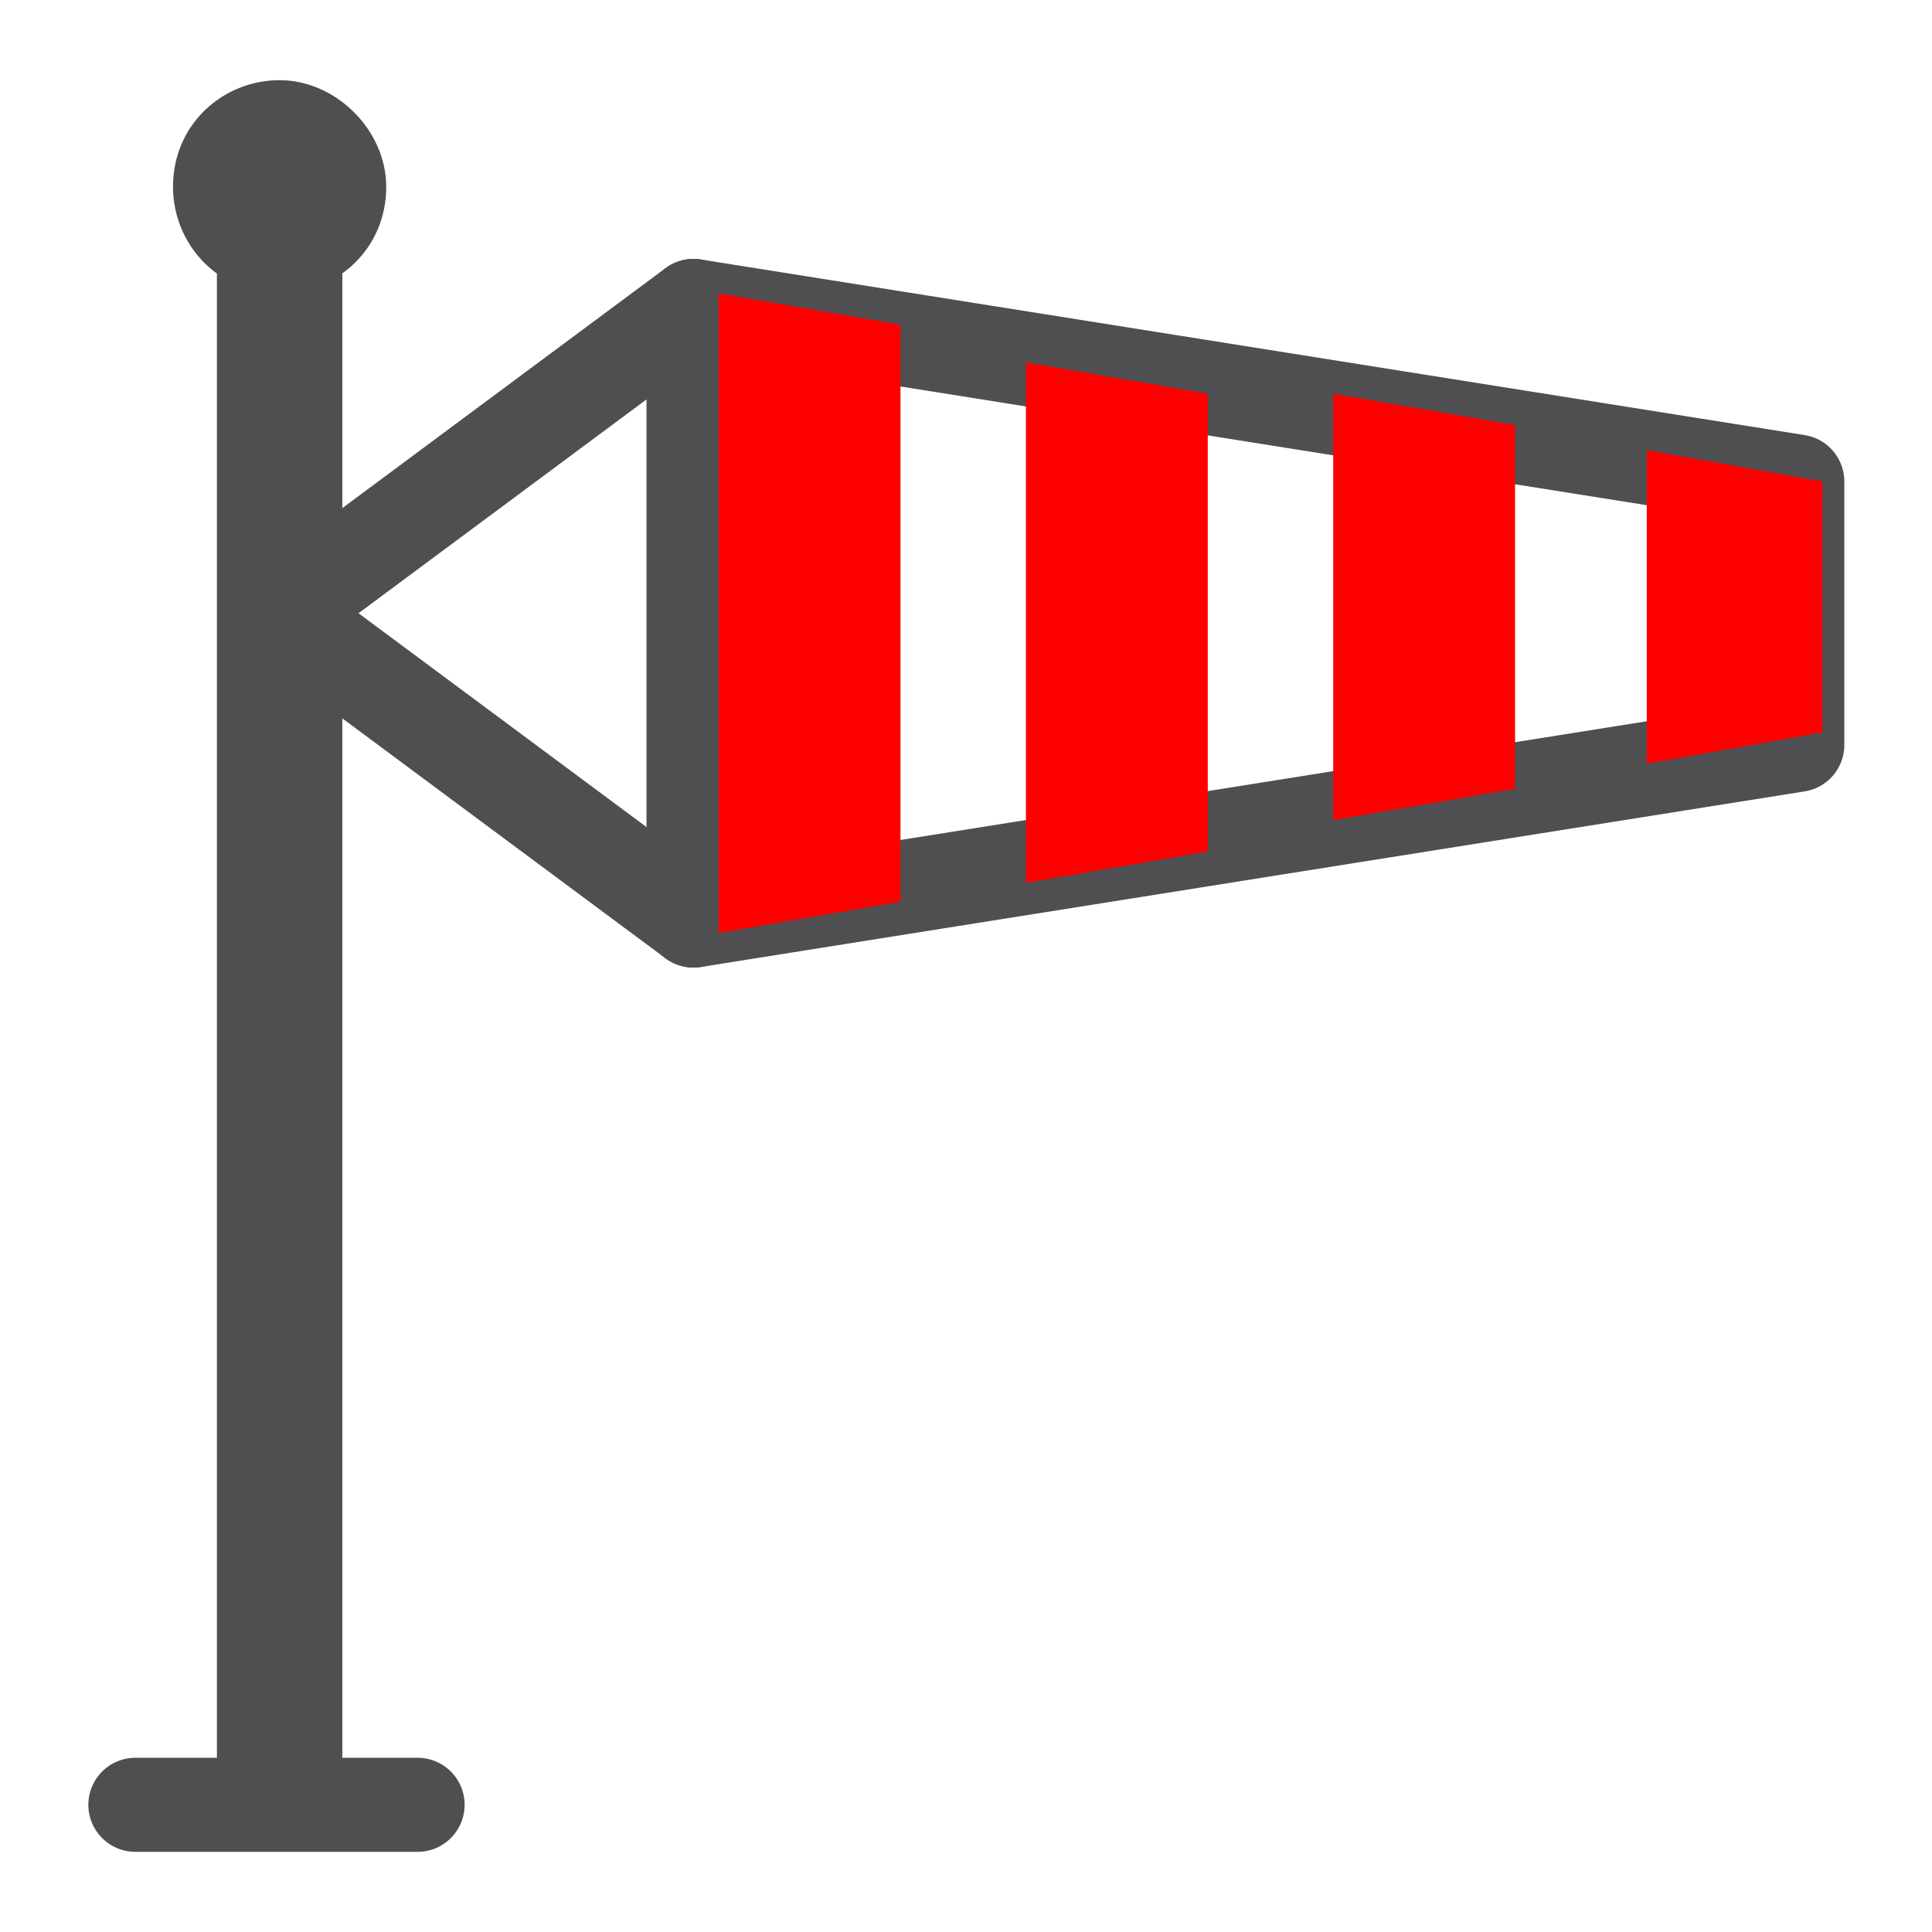
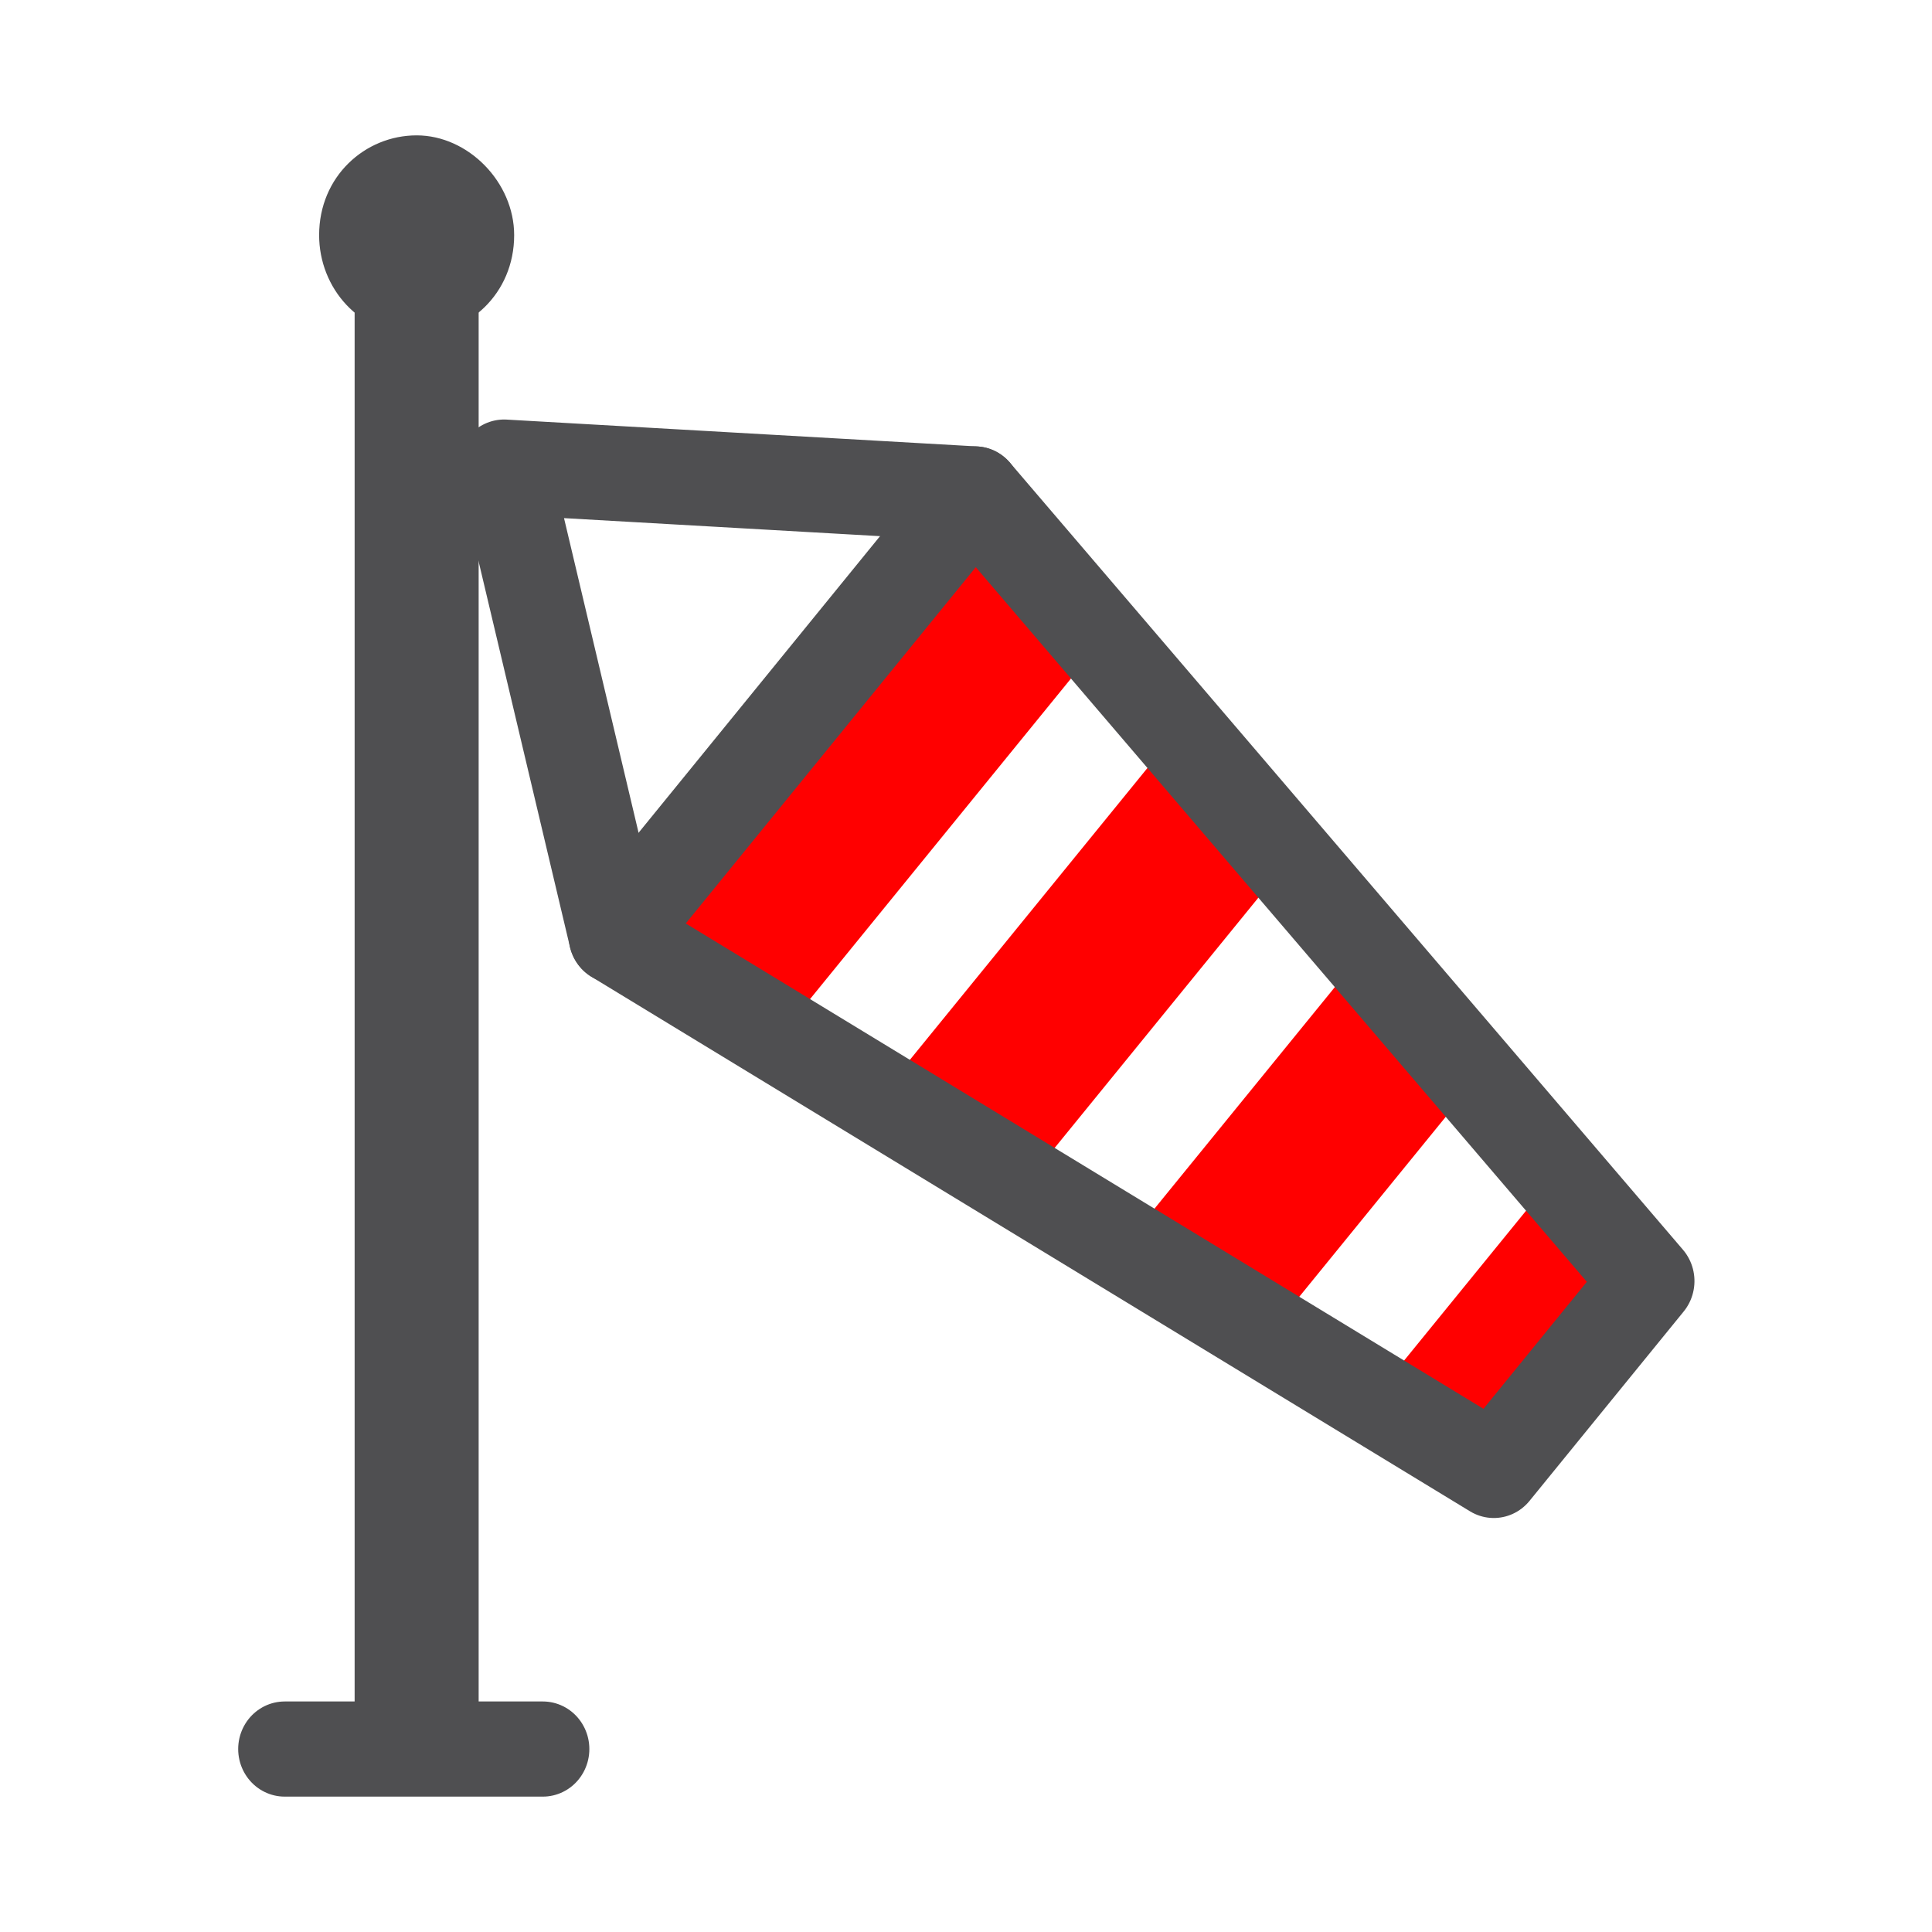
<svg xmlns="http://www.w3.org/2000/svg" version="1.0" id="Capa_1" x="0px" y="0px" viewBox="0 0 73.7 73.7" style="enable-background:new 0 0 73.7 73.7;" xml:space="preserve">
  <defs id="defs1835" />
  <style type="text/css" id="style1796">
	.st0{fill:#4F4F51;}
	.st1{fill:none;stroke:#4F4F51;stroke-width:1.5;stroke-linecap:round;stroke-linejoin:round;stroke-miterlimit:10;}
	.st2{fill:none;stroke:#4F4F51;stroke-width:2;stroke-linecap:round;stroke-linejoin:round;stroke-miterlimit:10;}
	.st3{fill:none;stroke:#4F4F51;stroke-width:2;stroke-miterlimit:10;}
	.st4{fill:none;stroke:#4F4F51;stroke-width:1.5;stroke-miterlimit:10;}
	.st5{fill:none;stroke:#4F4F51;stroke-linecap:round;stroke-linejoin:round;stroke-miterlimit:10;}
	.st6{fill:none;stroke:#4F4F51;stroke-width:0.75;stroke-linecap:round;stroke-linejoin:round;stroke-miterlimit:10;}
	.st7{fill:none;stroke:#4F4F51;stroke-width:3;stroke-linecap:round;stroke-linejoin:round;stroke-miterlimit:10;}
	.st8{fill:none;stroke:#4F4F51;stroke-width:2.2;stroke-linecap:round;stroke-linejoin:round;stroke-miterlimit:10;}
	.st9{fill:none;stroke:#4F4F51;stroke-width:1.5;stroke-linejoin:round;stroke-miterlimit:10;}
	.st10{fill:#4F4F51;stroke:#4F4F51;stroke-linecap:round;stroke-linejoin:round;stroke-miterlimit:10;}
	.st11{fill:none;stroke:#4F4F51;stroke-linejoin:round;stroke-miterlimit:10;}
	.st12{fill:none;stroke:#4F4F51;stroke-width:0.75;stroke-linejoin:round;stroke-miterlimit:10;}
	.st13{fill:none;stroke:#4F4F51;stroke-width:0.25;stroke-linejoin:round;stroke-miterlimit:10;}
	.st14{fill:none;stroke:#4F4F51;stroke-miterlimit:10;}
</style>
-   <g id="g1828" transform="matrix(2.392333,0,0,2.392333,-53.4478,-77.08496)">
-     <g id="g1820">
-       <polygon style="fill:none;stroke:#4f4f51;stroke-width:1.5;stroke-linecap:round;stroke-linejoin:round;stroke-miterlimit:10" id="polygon1808" points="51,39.9 51,44.1 33.4,46.9 33.4,37.1 " class="st1" />
-       <polyline style="fill:none;stroke:#4f4f51;stroke-width:1.5;stroke-linecap:round;stroke-linejoin:round;stroke-miterlimit:10" id="polyline1810" points="33.4,46.9 26.8,42 33.4,37.1    " class="st1" />
-       <polygon style="fill:#ff0000" id="polygon1812" points="36.7,37.4 36.7,46.6 33.8,47.1 33.8,36.9 " class="st0" />
-       <polygon style="fill:#ff0000" id="polygon1814" points="41.6,38.5 41.6,45.8 38.7,46.3 38.7,38 " class="st0" />
-       <polygon style="fill:#ff0000" id="polygon1816" points="46.5,39 46.5,44.8 43.6,45.3 43.6,38.5 " class="st0" />
-       <polygon style="fill:#ff0000" id="polygon1818" points="51.4,39.9 51.4,43.9 48.6,44.4 48.6,39.4 " class="st0" />
+   <g id="g1820" transform="matrix(2.392333,0,0,2.392333,-49.75604,-77.97607)" />
+   <g id="g6221" transform="matrix(0.9147039,0,0,0.9356703,6.136526,2.302607)" style="stroke-width:1.081">
+     <g id="g6202" transform="matrix(2.392333,0,0,2.392333,-49.75604,-77.97607)" style="stroke-width:1.137">
+       <polygon class="st0" points="33.8,36.9 36.7,37.4 36.7,46.6 33.8,47.1 " id="polygon1812" style="fill:#ff0000;stroke-width:1.081" transform="rotate(39.78407,30.21033,40.73688)" />
+       <polygon class="st0" points="48.6,39.4 51.4,39.9 51.4,43.9 48.6,44.4 " id="polygon1818" style="fill:#ff0000;stroke-width:1.081" transform="rotate(39.78407,30.21033,40.73688)" />
+       <polygon class="st0" points="43.6,38.5 46.5,39 46.5,44.8 43.6,45.3 " id="polygon1816" style="fill:#ff0000;stroke-width:1.081" transform="rotate(39.78407,30.21033,40.73688)" />
+       <polygon class="st0" points="38.7,38 41.6,38.5 41.6,45.8 38.7,46.3 " id="polygon1814" style="fill:#ff0000;stroke-width:1.081" transform="rotate(39.78407,30.21033,40.73688)" />
+       <polygon class="st1" points="33.4,37.1 51,39.9 51,44.1 33.4,46.9 " id="polygon1808" style="fill:none;stroke:#4f4f51;stroke-width:1.621;stroke-linecap:round;stroke-linejoin:round;stroke-miterlimit:10" transform="rotate(39.78407,30.21033,40.73688)" />
+       <polyline class="st1" points="33.4,46.9 26.8,42 33.4,37.1    " id="polyline1810" style="fill:none;stroke:#4f4f51;stroke-width:1.621;stroke-linecap:round;stroke-linejoin:round;stroke-miterlimit:10" transform="rotate(39.78407,30.21033,40.73688)" />
    </g>
-     <path style="fill:#4f4f51" id="path1822" d="m 28.5,35.2 c 0,1 -0.8,1.7 -1.7,1.7 -1,0 -1.7,-0.8 -1.7,-1.7 0,-1 0.8,-1.7 1.7,-1.7 0.9,0 1.7,0.8 1.7,1.7 z" class="st0" />
-     <line style="fill:none;stroke:#4f4f51;stroke-width:2;stroke-linecap:round;stroke-linejoin:round;stroke-miterlimit:10" id="line1824" y2="60.2" x2="26.8" y1="35.2" x1="26.8" class="st2" />
-     <line style="fill:none;stroke:#4f4f51;stroke-width:1.5;stroke-linecap:round;stroke-linejoin:round;stroke-miterlimit:10" id="line1826" y2="61" x2="29" y1="61" x1="24.5" class="st1" />
+     <path style="fill:#4f4f51;stroke-width:2.586" id="path1822" d="m 14.734,7.125 c 0,2.392 -1.914,4.067 -4.067,4.067 -2.392,0 -4.067,-1.914 -4.067,-4.067 0,-2.392 1.914,-4.067 4.067,-4.067 2.153,0 4.067,1.914 4.067,4.067 z" class="st0" />
+     <line style="fill:none;stroke:#4f4f51;stroke-width:5.172;stroke-linecap:round;stroke-linejoin:round;stroke-miterlimit:10" id="line1824" y2="66.934" x2="10.667" y1="7.125" x1="10.667" class="st2" />
+     <line style="fill:none;stroke:#4f4f51;stroke-width:3.879;stroke-linecap:round;stroke-linejoin:round;stroke-miterlimit:10" id="line1826" y2="68.847" x2="15.93" y1="68.847" x1="5.164" class="st1" />
  </g>
</svg>
